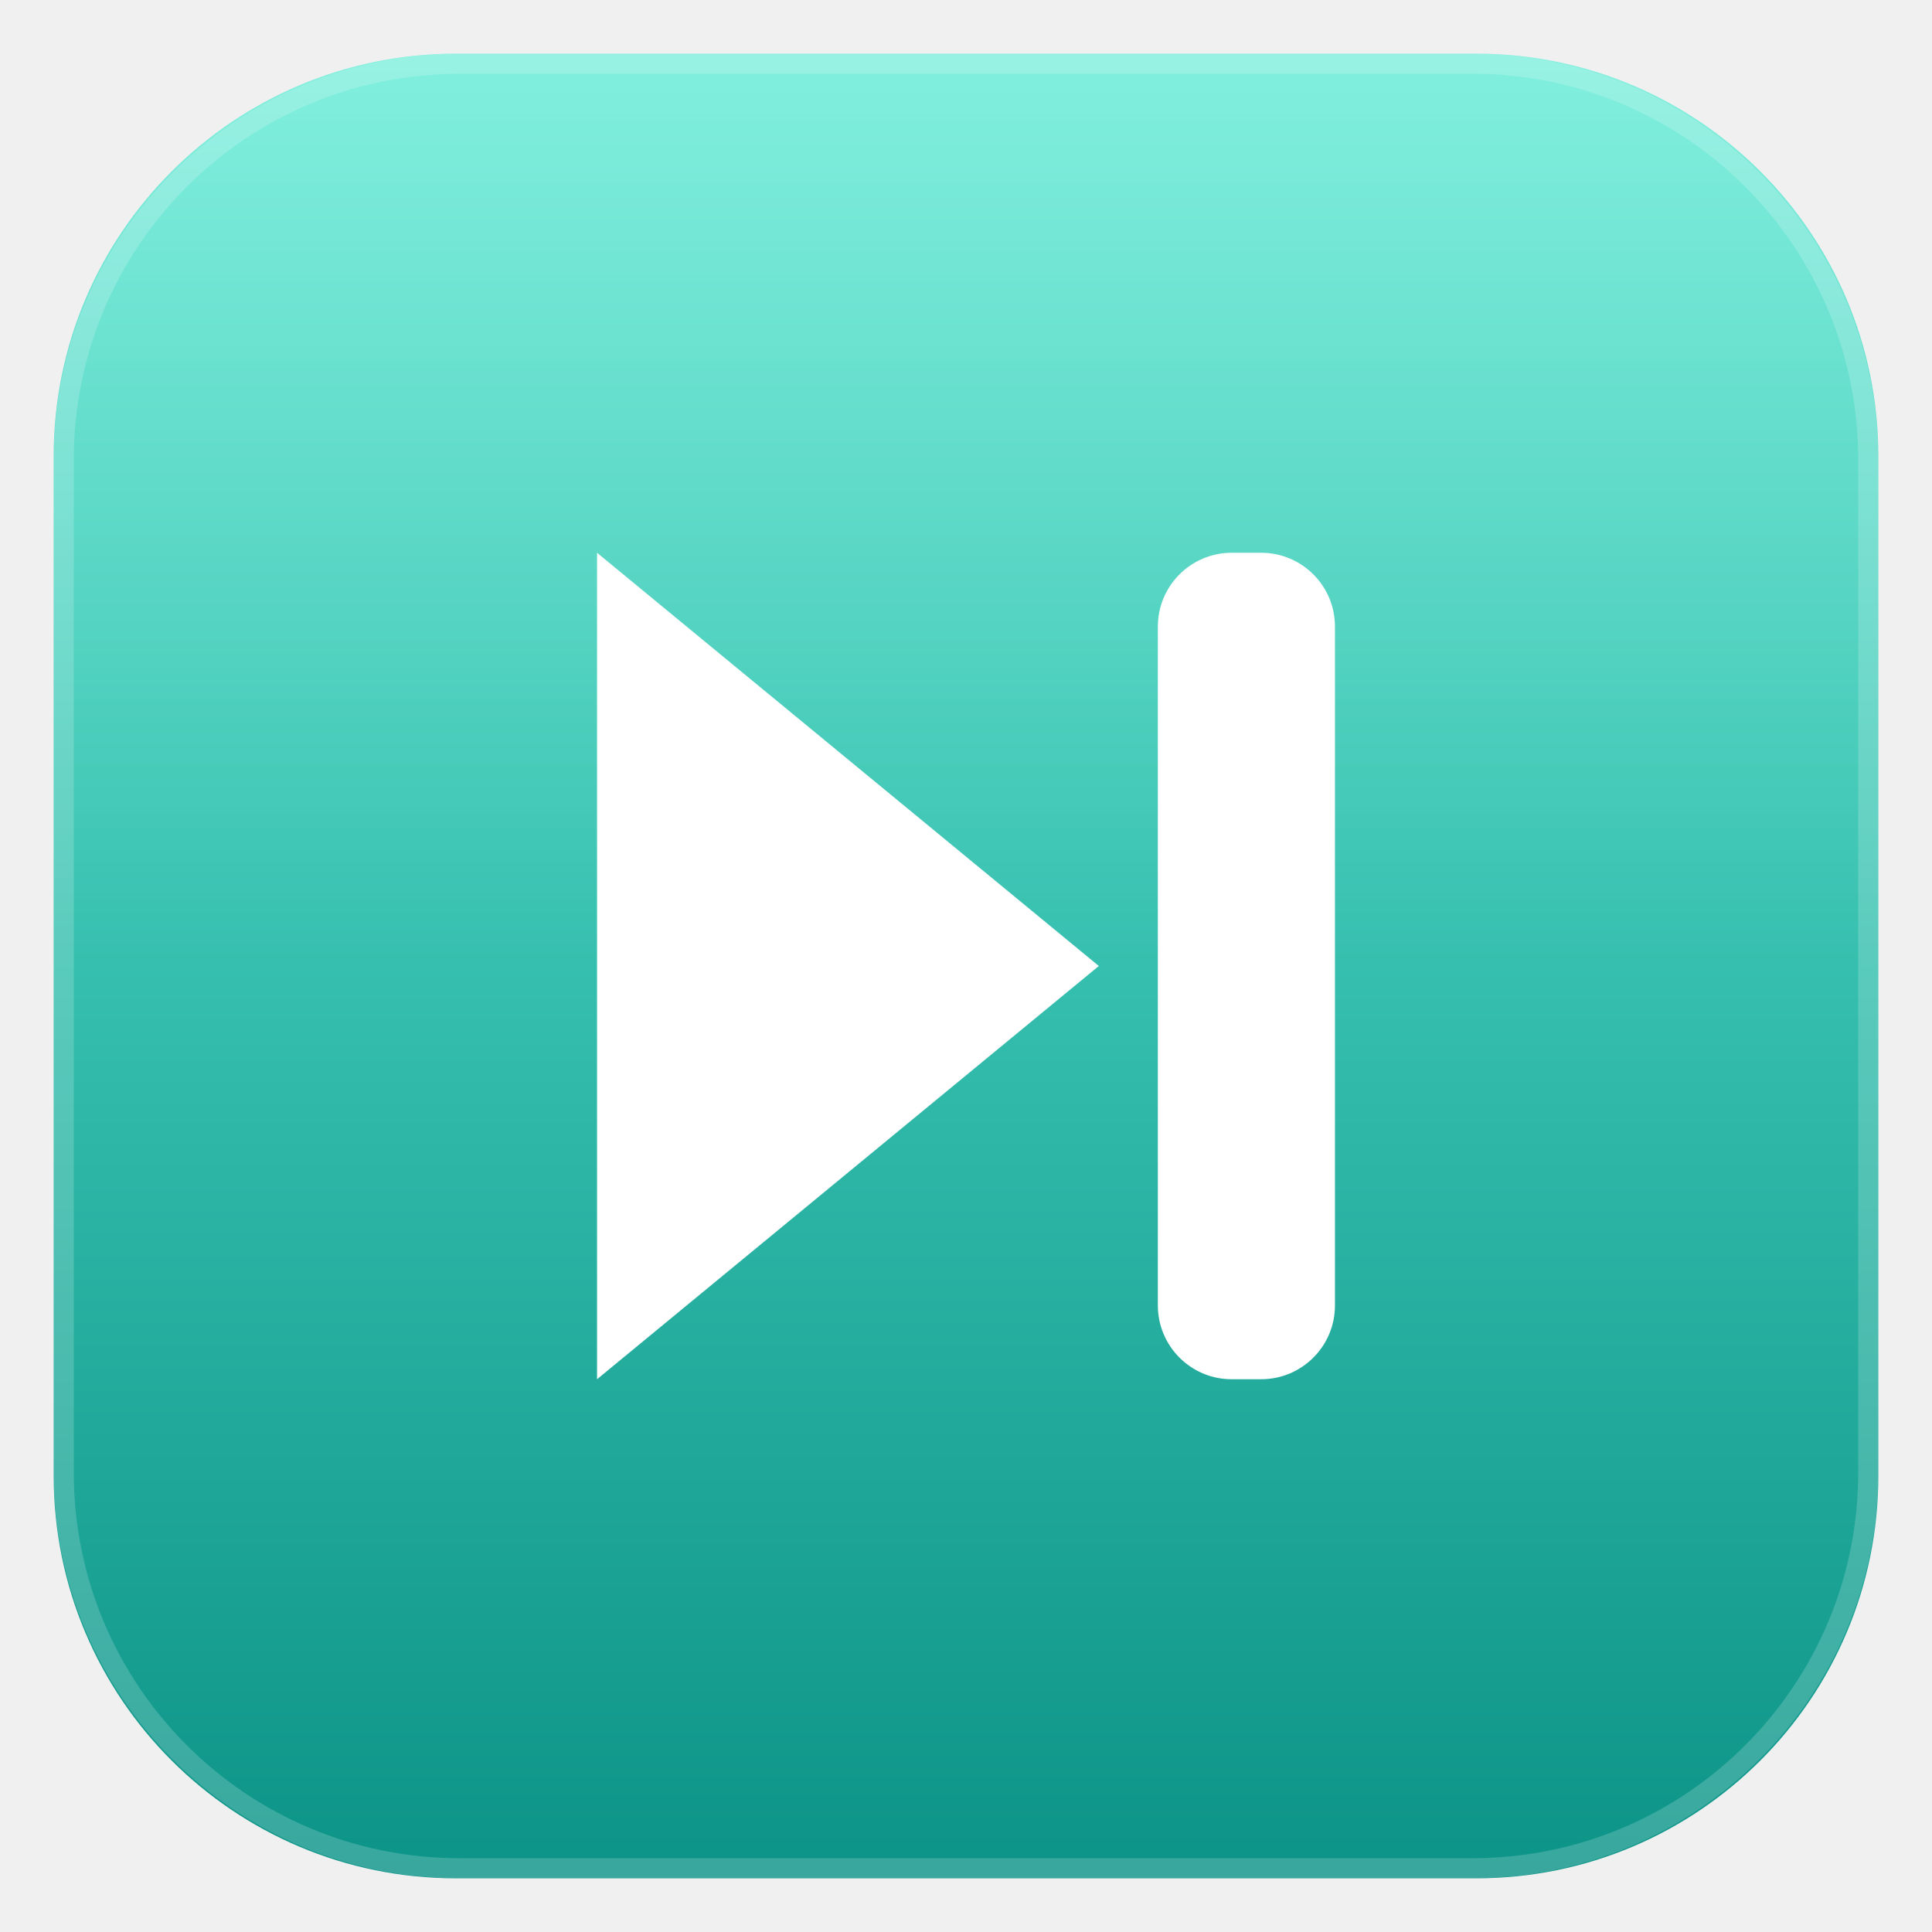
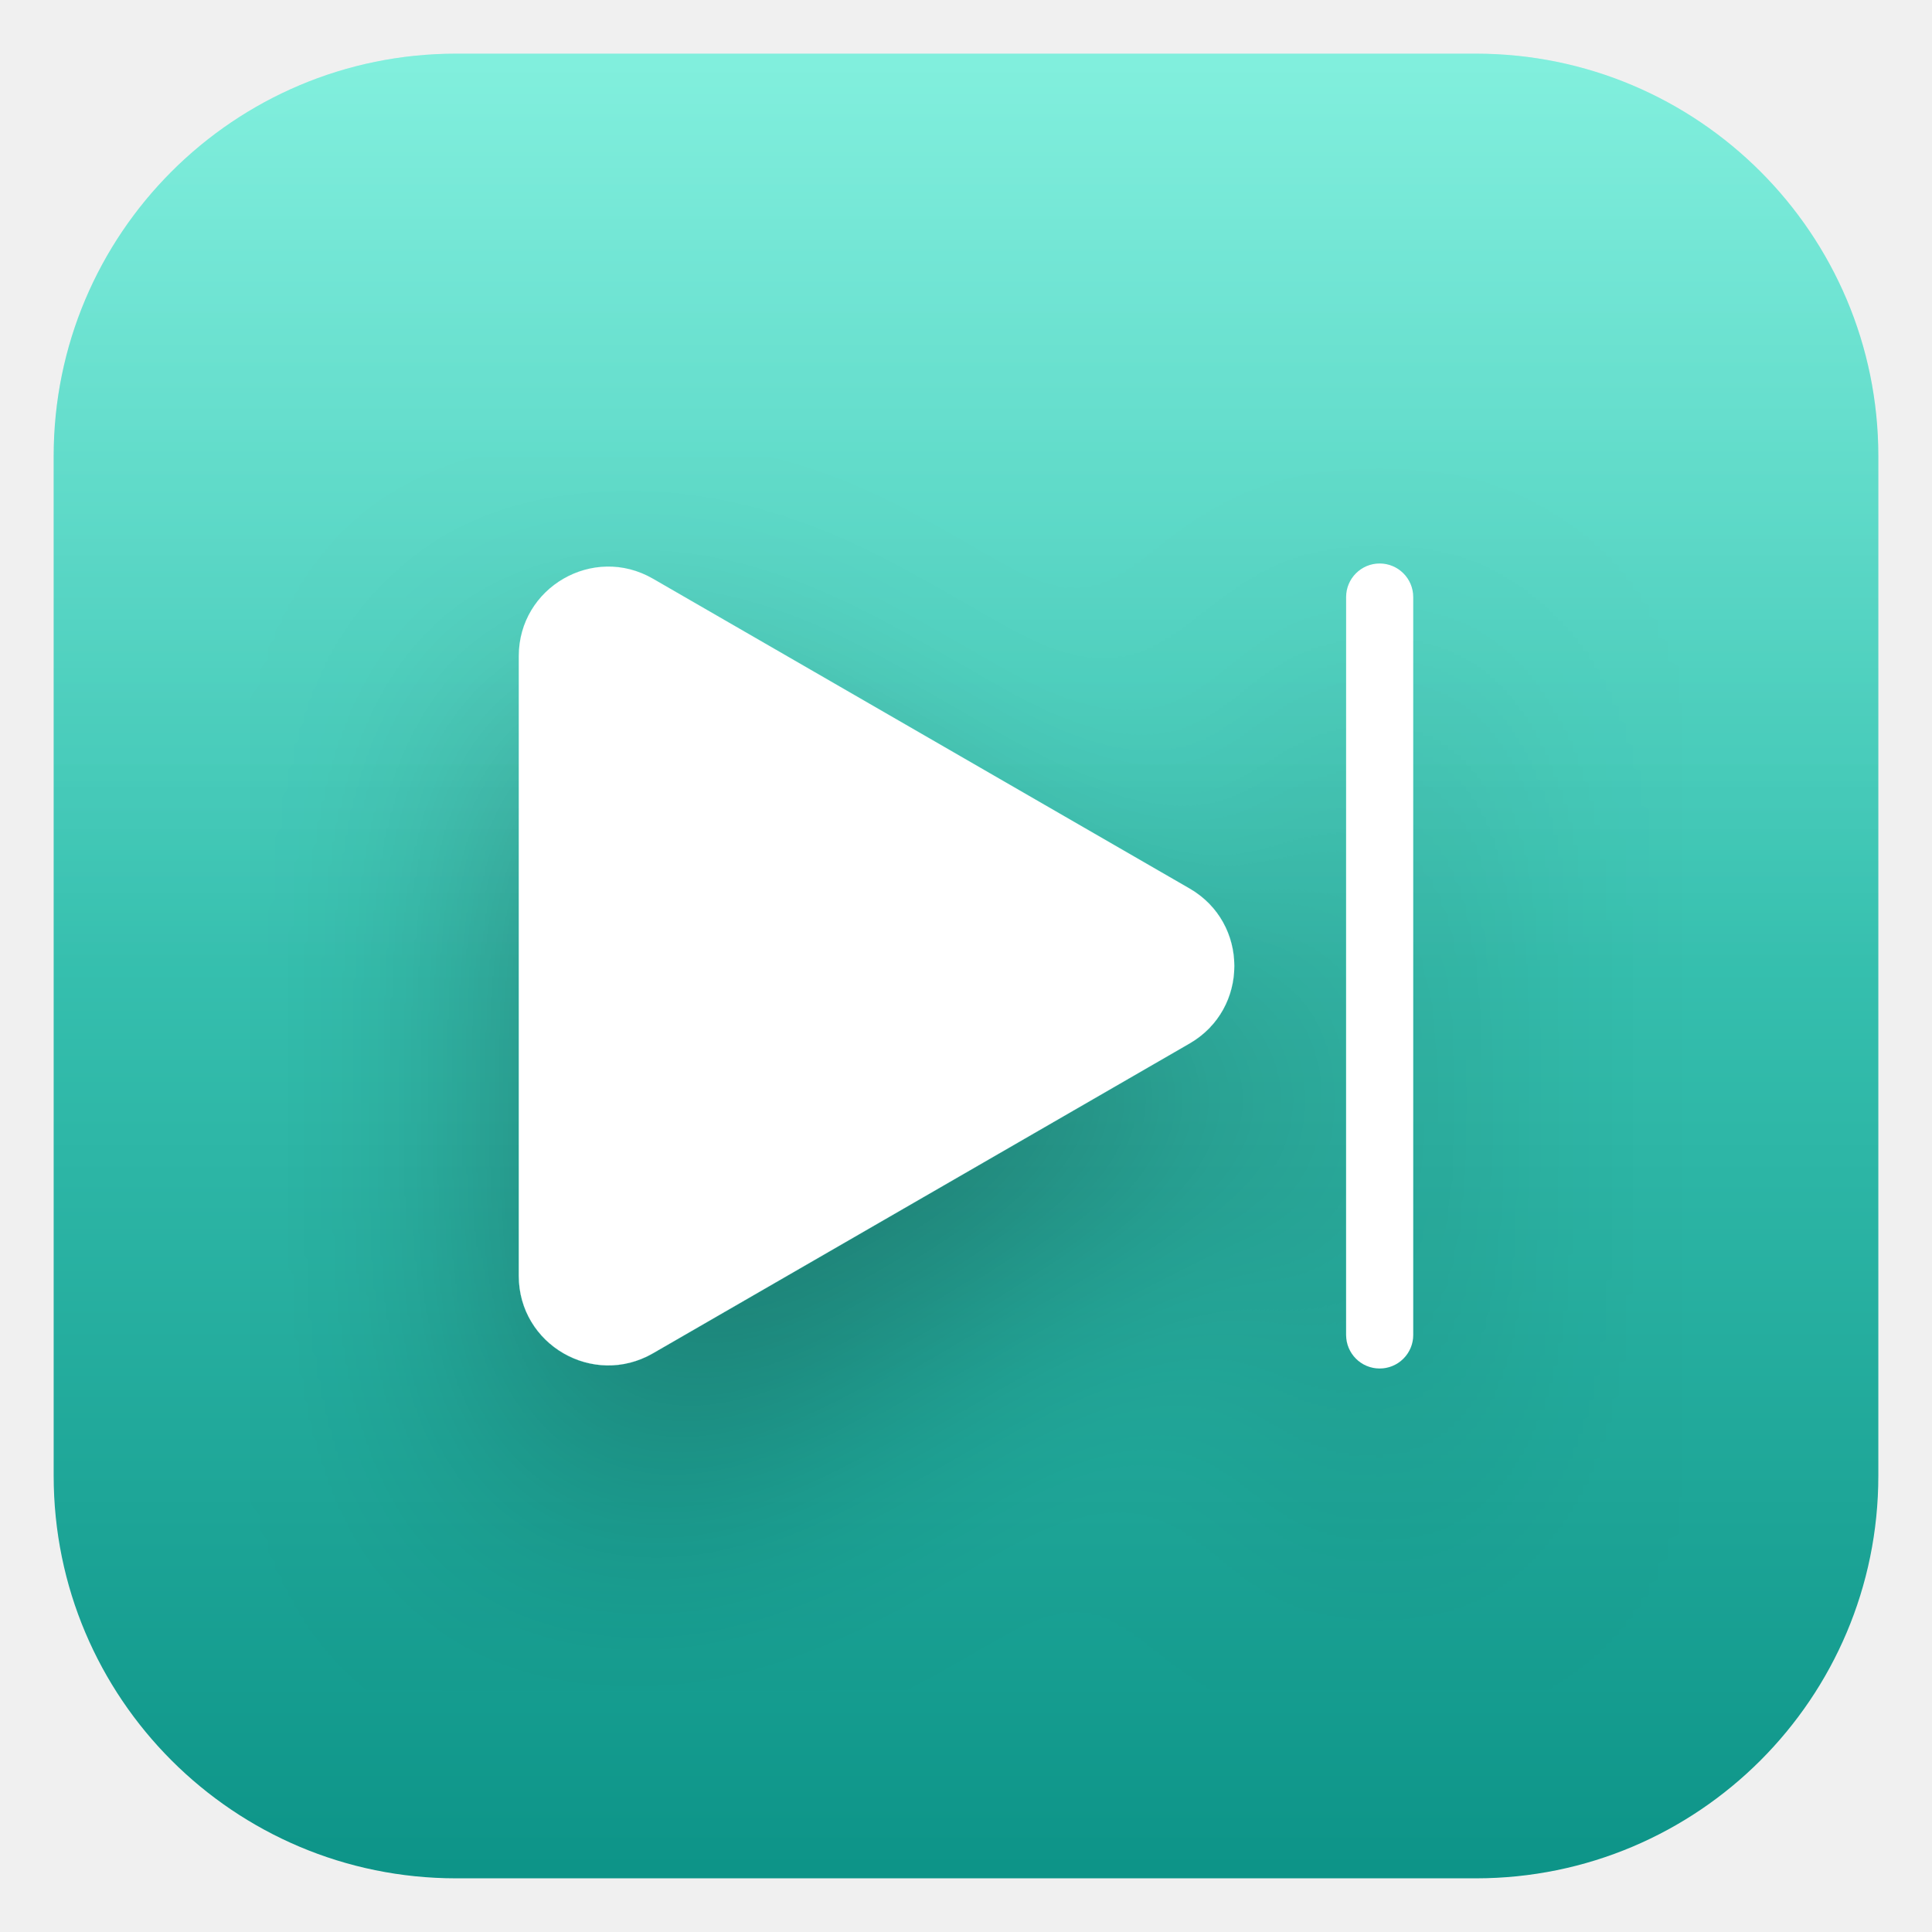
<svg xmlns="http://www.w3.org/2000/svg" width="144" height="144" viewBox="0 0 144 144">
  <defs>
-     <linearGradient id="g2" x1="0" y1="0" x2="0" y2="1">
+     <linearGradient id="t" x1="0" y1="0" x2="0" y2="1">
      <stop offset="0" stop-color="#5eead4" />
      <stop offset="1" stop-color="#0d9488" />
    </linearGradient>
-     <linearGradient id="s2" x1="0" y1="0" x2="0" y2="1">
-       <stop offset="0" stop-color="#ffffff" stop-opacity="0.22" />
-       <stop offset="0.5" stop-color="#ffffff" stop-opacity="0" />
+     <linearGradient id="sheen" x1="0" y1="0" x2="0" y2="1">
+       <stop offset="0" stop-color="#fff" stop-opacity=".22" />
+       <stop offset=".5" stop-color="#fff" stop-opacity="0" />
    </linearGradient>
+     <filter id="sh" x="-30%" y="-30%" width="160%" height="170%">
+       <feDropShadow dx="0" dy="3" stdDeviation="3" flood-color="#000" flood-opacity=".3" />
+     </filter>
  </defs>
-   <rect x="4" y="4" width="136" height="136" rx="30" fill="url(#g2)" />
-   <rect x="4" y="4" width="136" height="136" rx="30" fill="url(#s2)" />
-   <rect x="4.75" y="4.75" width="134.5" height="134.5" rx="29.5" fill="none" stroke="#ffffff" stroke-opacity="0.18" stroke-width="1.5" />
-   <g transform="translate(-12.70,-7.20) scale(1.100)">
-     <path d="M52 44 L86 72 L52 100 Z" fill="#ffffff" />
-     <rect x="90" y="44" width="12" height="56" rx="5" fill="#ffffff" />
+   <rect x="4" y="4" width="136" height="136" rx="30" fill="url(#t)" />
+   <rect x="4" y="4" width="136" height="136" rx="30" fill="url(#sheen)" />
+   <g transform="translate(32.00,32.00) scale(3.3333)" fill="#ffffff" filter="url(#sh)">
+     <path d="M22 3.75C22 3.336 21.664 3 21.25 3C20.836 3 20.5 3.336 20.5 3.75V20.25C20.5 20.664 20.836 21 21.25 21C21.664 21 22 20.664 22 20.25V3.75Z" />
+     <path d="M17 10.268C18.333 11.038 18.333 12.962 17 13.732L5 20.66C3.667 21.43 2 20.468 2 18.928V5.072C2 3.532 3.667 2.57 5 3.34L17 10.268Z" />
  </g>
</svg>
